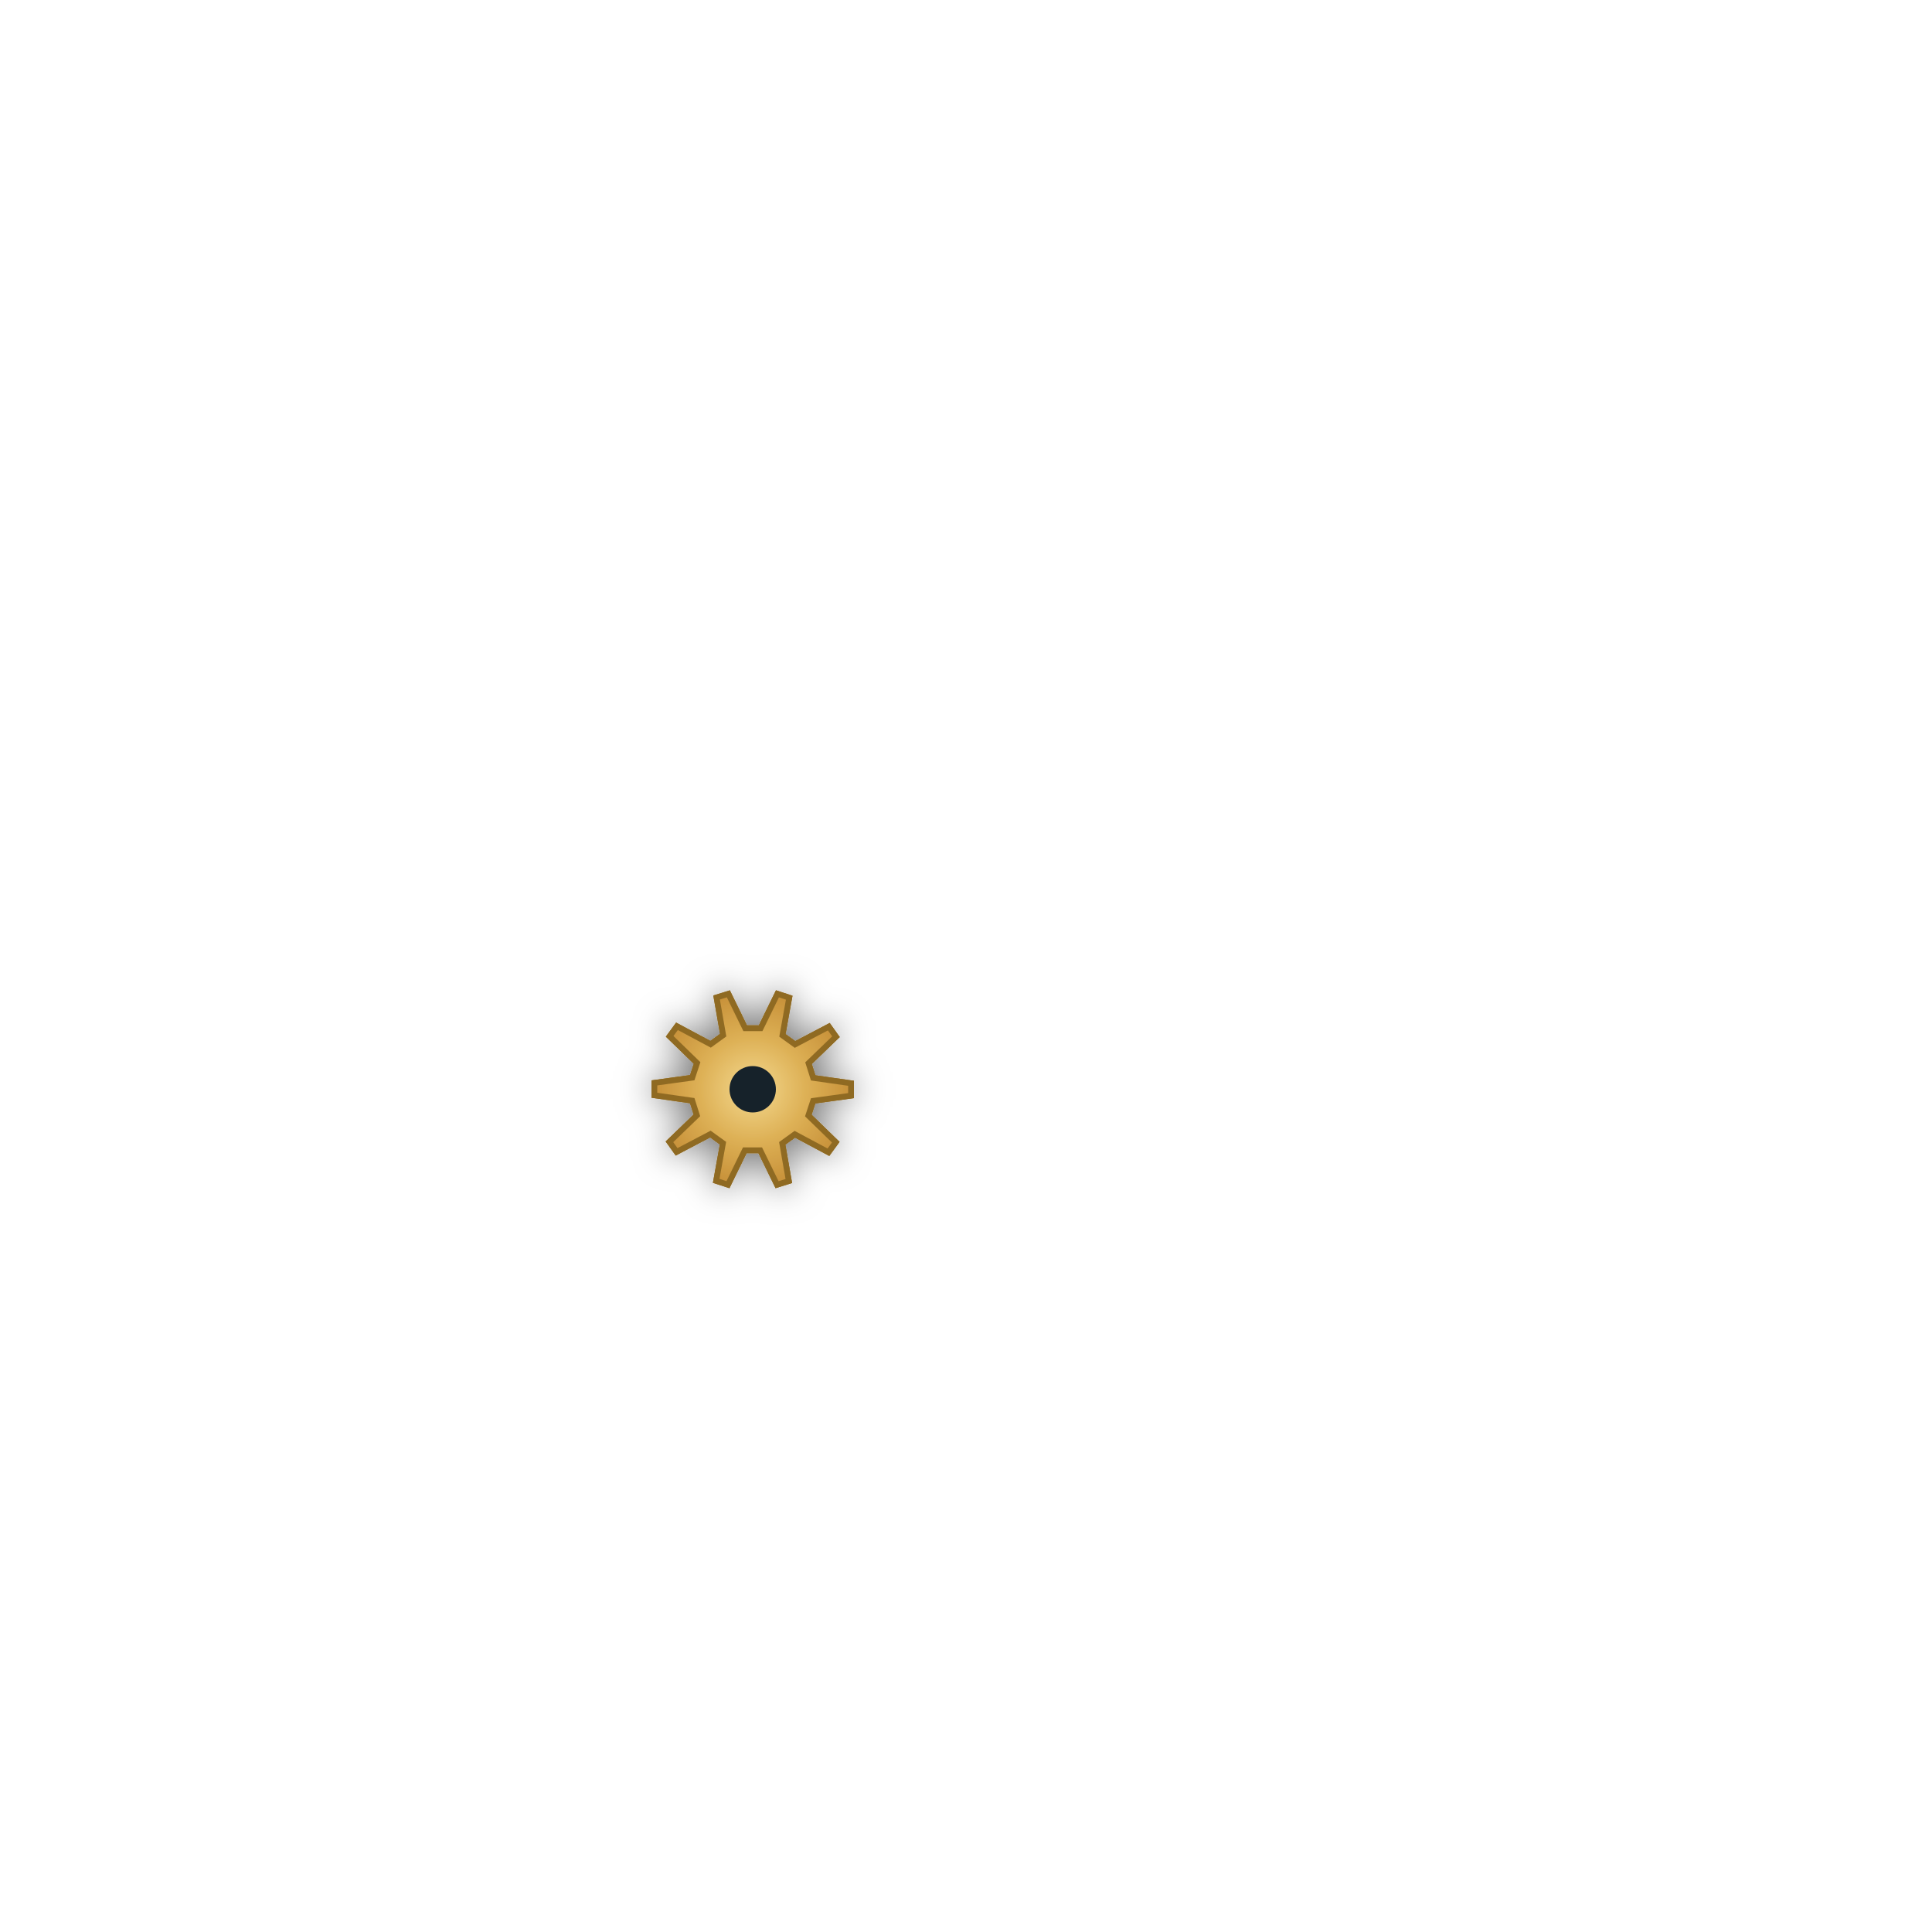
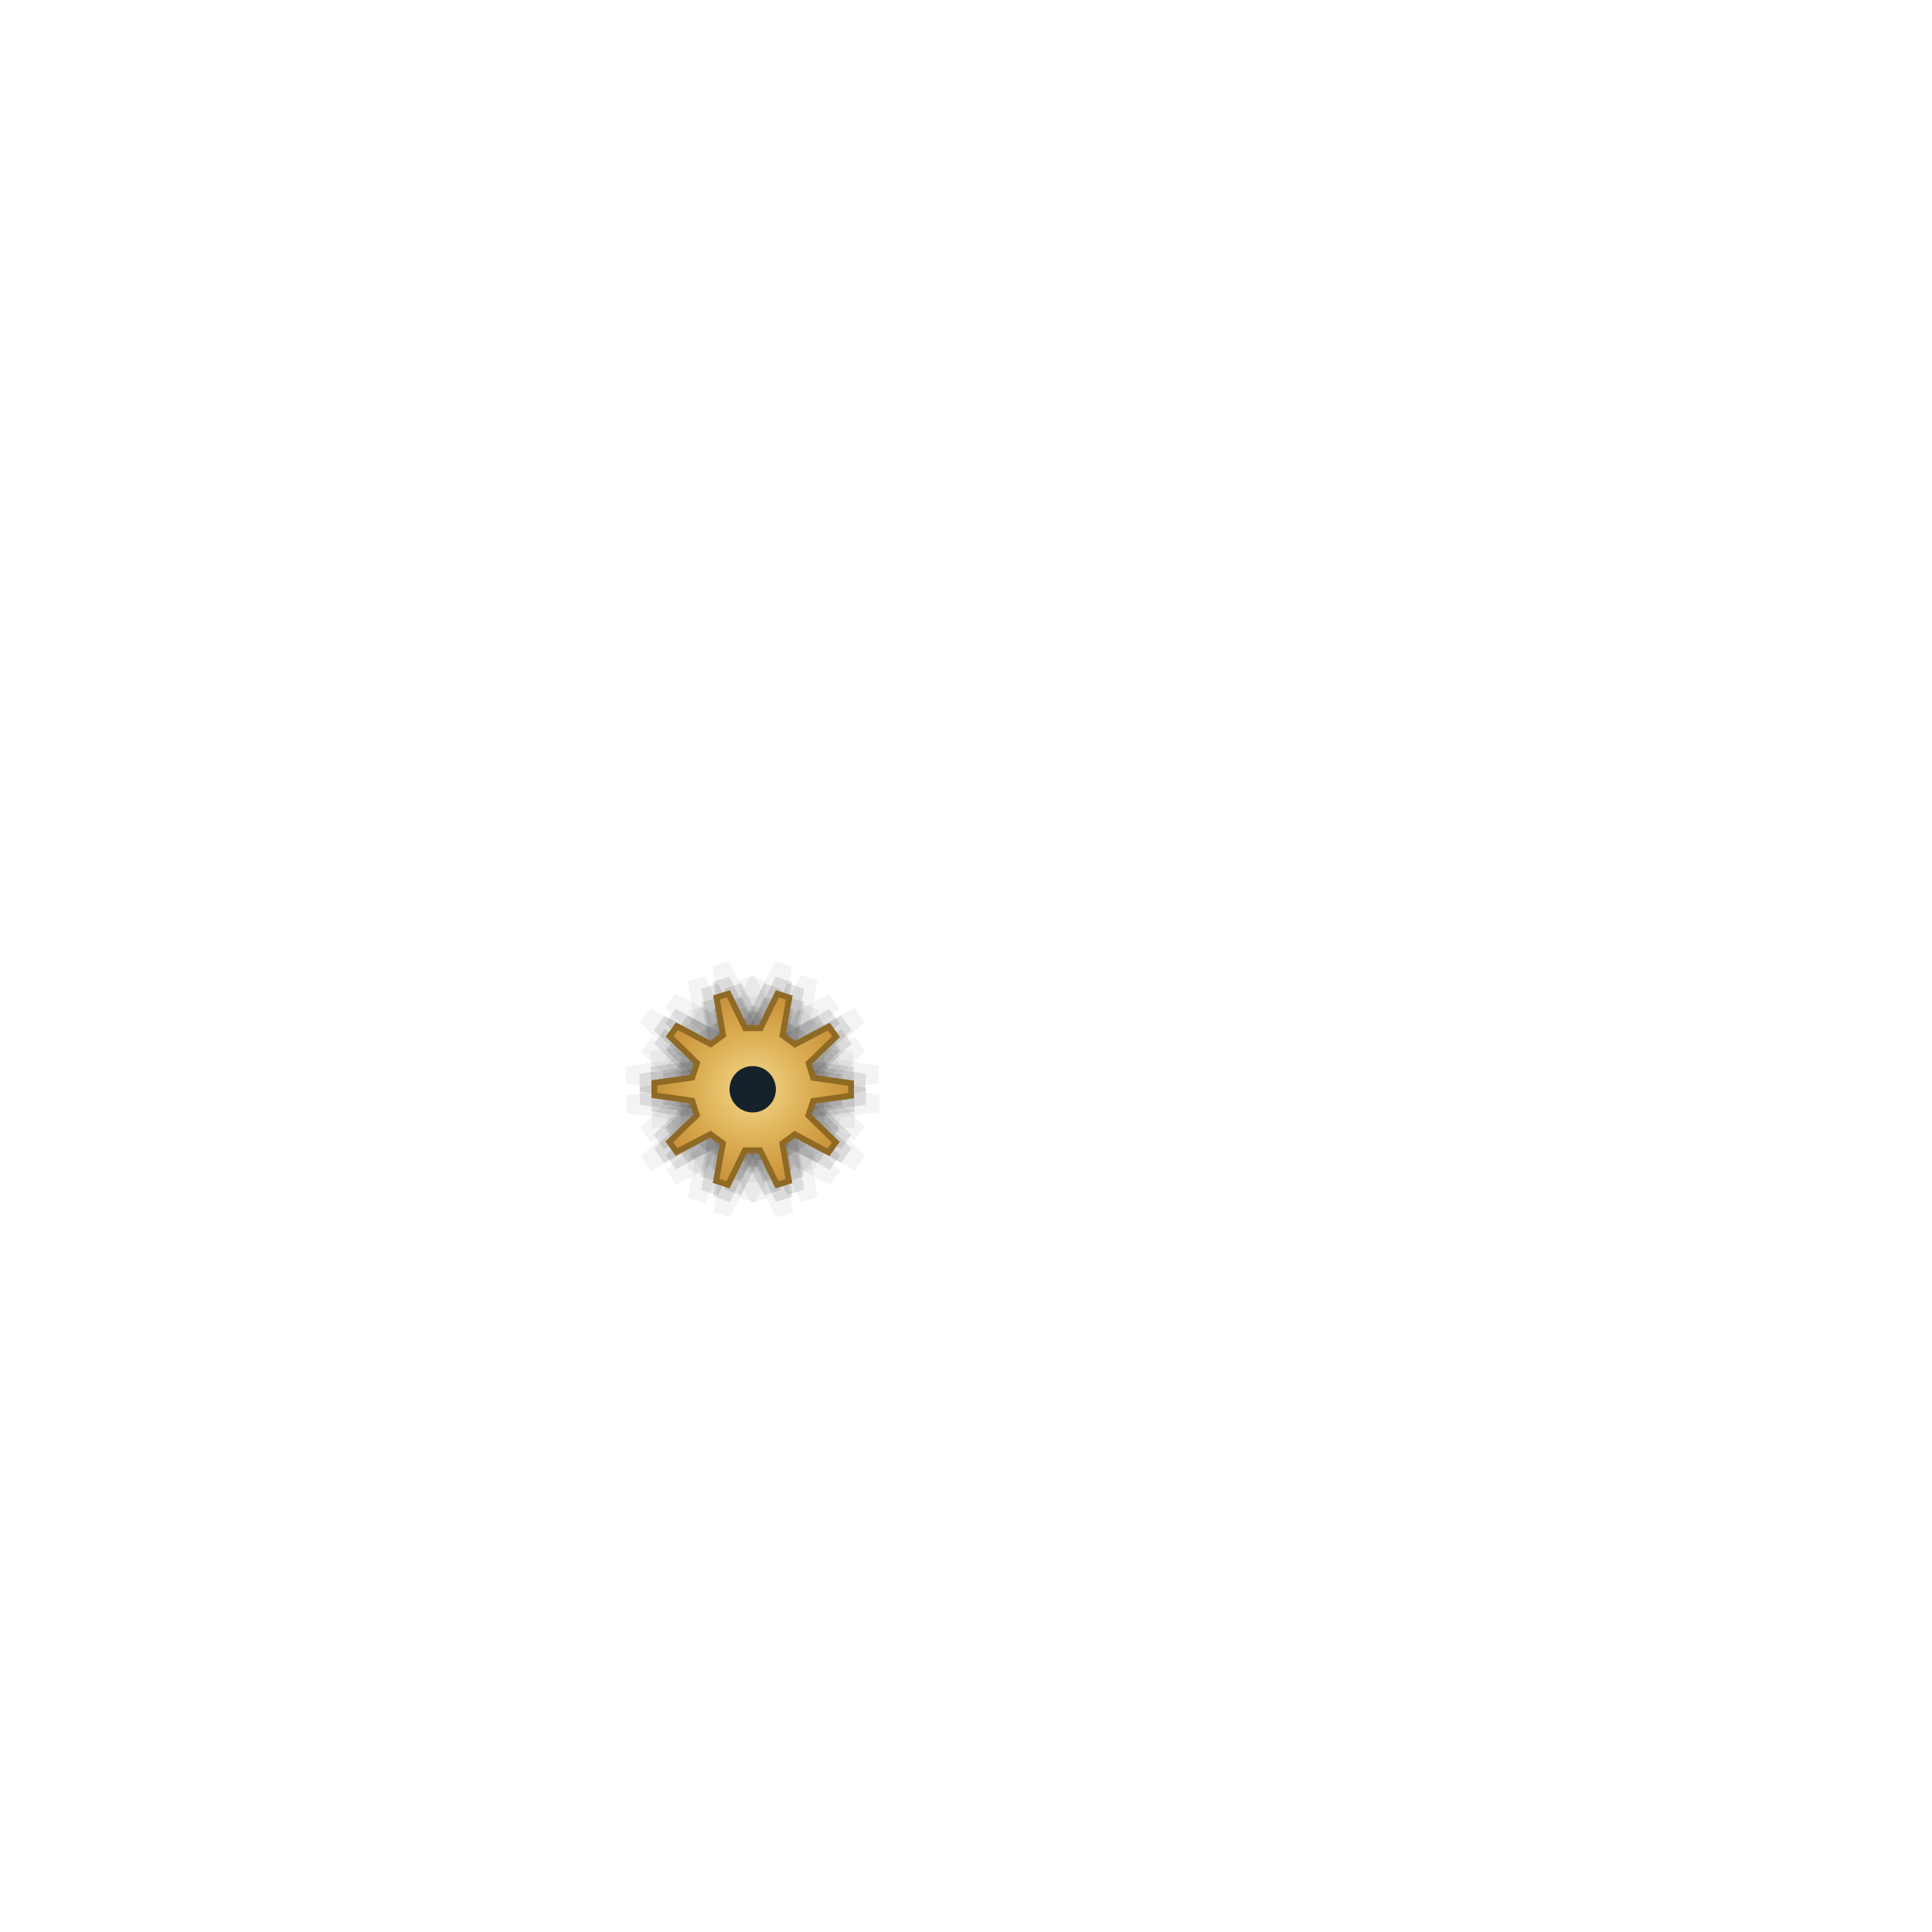
<svg xmlns="http://www.w3.org/2000/svg" viewBox="0 0 100 100">
  <defs>
    <radialGradient id="gt0" gradientUnits="userSpaceOnUse" cx="50" cy="50" r="35.7">
      <stop offset="0.9" stop-color="#8F6A24" />
      <stop offset="0.92" stop-color="#C8923A" />
      <stop offset="0.95" stop-color="#F4D98F" />
      <stop offset="0.98" stop-color="#DDB055" />
      <stop offset="1" stop-color="#8F6A24" />
    </radialGradient>
    <radialGradient id="gt1" gradientUnits="userSpaceOnUse" cx="50" cy="50" r="39.3">
      <stop offset="0.91" stop-color="#8F6A24" />
      <stop offset="0.93" stop-color="#C8923A" />
      <stop offset="0.95" stop-color="#F4D98F" />
      <stop offset="0.98" stop-color="#DDB055" />
      <stop offset="1" stop-color="#8F6A24" />
    </radialGradient>
    <radialGradient id="gt2" gradientUnits="userSpaceOnUse" cx="50" cy="50" r="43">
      <stop offset="0.91" stop-color="#8F6A24" />
      <stop offset="0.93" stop-color="#C8923A" />
      <stop offset="0.96" stop-color="#F4D98F" />
      <stop offset="0.98" stop-color="#DDB055" />
      <stop offset="1" stop-color="#8F6A24" />
    </radialGradient>
    <radialGradient id="gdial" gradientUnits="userSpaceOnUse" cx="50" cy="50" r="46">
      <stop offset="0" stop-color="#2A3E50" />
      <stop offset="0.7" stop-color="#1C2A34" />
      <stop offset="1" stop-color="#0F1A22" />
    </radialGradient>
    <radialGradient id="ginner" gradientUnits="userSpaceOnUse" cx="50" cy="50" r="22">
      <stop offset="0" stop-color="#1D2D3A" />
      <stop offset="1" stop-color="#0C151C" />
    </radialGradient>
    <linearGradient id="gbez" x1="0" y1="0" x2="1" y2="1">
      <stop offset="0" stop-color="#F4D98F" />
      <stop offset="0.45" stop-color="#C8923A" />
      <stop offset="1" stop-color="#5B4115" />
    </linearGradient>
    <radialGradient id="gchap" gradientUnits="userSpaceOnUse" cx="50" cy="50" r="26.5">
      <stop offset="0.83" stop-color="#8F6A24" />
      <stop offset="0.88" stop-color="#C8923A" />
      <stop offset="0.94" stop-color="#F4D98F" />
      <stop offset="1" stop-color="#8F6A24" />
    </radialGradient>
    <radialGradient id="gring" gradientUnits="userSpaceOnUse" cx="50" cy="50" r="19.86">
      <stop offset="0.81" stop-color="#F4D98F" />
      <stop offset="0.87" stop-color="#DDB055" />
      <stop offset="0.94" stop-color="#C8923A" />
      <stop offset="1" stop-color="#8F6A24" />
    </radialGradient>
    <radialGradient id="gw">
      <stop offset="0" stop-color="#F4D98F" />
      <stop offset="0.55" stop-color="#DDB055" />
      <stop offset="1" stop-color="#C8923A" />
    </radialGradient>
    <linearGradient id="gbar" x1="0" y1="0" x2="0" y2="1">
      <stop offset="0" stop-color="#8F6A24" />
      <stop offset="0.3" stop-color="#DDB055" />
      <stop offset="0.5" stop-color="#F4D98F" />
      <stop offset="0.72" stop-color="#C8923A" />
      <stop offset="1" stop-color="#8F6A24" />
    </linearGradient>
    <radialGradient id="gruby" cx=".38" cy=".35" r=".7">
      <stop offset="0" stop-color="#F2958A" />
      <stop offset="0.45" stop-color="#B3362C" />
      <stop offset="1" stop-color="#661710" />
    </radialGradient>
    <radialGradient id="gscrew" cx=".4" cy=".35" r=".7">
      <stop offset="0" stop-color="#F4D98F" />
      <stop offset="1" stop-color="#C8923A" />
    </radialGradient>
    <linearGradient id="ggloss" x1="0" y1="0" x2="0" y2="1">
      <stop offset="0" stop-color="#FFFFFF" stop-opacity="0.17" />
      <stop offset="1" stop-color="#FFFFFF" stop-opacity="0" />
    </linearGradient>
    <clipPath id="cdial">
      <circle cx="50" cy="50" r="45" />
    </clipPath>
-     <filter id="sh" x="-30%" y="-30%" width="160%" height="160%">
-       <feGaussianBlur in="SourceAlpha" stdDeviation=".8" result="b" />
-       <feOffset in="b" dx=".3" dy=".55" result="o" />
-       <feComponentTransfer in="o" result="s">
-         <feFuncA type="linear" slope=".6" />
-       </feComponentTransfer>
-       <feMerge>
-         <feMergeNode in="s" />
-         <feMergeNode in="SourceGraphic" />
-       </feMerge>
-     </filter>
-     <filter id="ao" x="-30%" y="-30%" width="160%" height="160%">
-       <feGaussianBlur in="SourceAlpha" stdDeviation=".9" result="b" />
-       <feComponentTransfer in="b" result="s">
-         <feFuncA type="linear" slope=".55" />
-       </feComponentTransfer>
-       <feMerge>
-         <feMergeNode in="s" />
-         <feMergeNode in="SourceGraphic" />
-       </feMerge>
-     </filter>
  </defs>
-   <g filter="url(#ao)">
-     <path transform="translate(38.96 56.38)" d="M3.13 -0.59L5.09 -0.31L5.09 0.33L3.13 0.6L2.88 1.36L4.3 2.74L3.92 3.26L2.18 2.33L1.53 2.8L1.87 4.75L1.26 4.94L0.39 3.16L-0.41 3.16L-1.28 4.94L-1.89 4.74L-1.54 2.79L-2.19 2.32L-3.94 3.24L-4.31 2.72L-2.89 1.35L-3.13 0.59L-5.09 0.31L-5.09 -0.33L-3.13 -0.6L-2.88 -1.36L-4.3 -2.74L-3.92 -3.26L-2.18 -2.33L-1.53 -2.8L-1.87 -4.75L-1.26 -4.94L-0.39 -3.16L0.41 -3.16L1.28 -4.94L1.89 -4.74L1.54 -2.79L2.19 -2.32L3.94 -3.24L4.31 -2.72L2.89 -1.35Z" fill="url(#gw)" stroke="#8F6A24" stroke-width=".3" />
-     <path transform="translate(38.96 56.38)" d="M3.13 -0.59L5.09 -0.31L5.09 0.33L3.13 0.6L2.88 1.36L4.3 2.74L3.92 3.26L2.18 2.33L1.53 2.8L1.87 4.75L1.26 4.94L0.39 3.16L-0.41 3.16L-1.28 4.94L-1.89 4.74L-1.54 2.79L-2.19 2.32L-3.94 3.24L-4.31 2.72L-2.89 1.35L-3.13 0.59L-5.09 0.31L-5.09 -0.33L-3.13 -0.6L-2.88 -1.36L-4.3 -2.74L-3.92 -3.26L-2.18 -2.33L-1.53 -2.8L-1.87 -4.75L-1.26 -4.94L-0.39 -3.16L0.41 -3.16L1.28 -4.94L1.89 -4.74L1.54 -2.79L2.19 -2.32L3.94 -3.24L4.31 -2.72L2.89 -1.35Z" fill="url(#gw)" stroke="#8F6A24" stroke-width=".3" />
-     <circle cx="38.96" cy="56.38" r="1.2" fill="#15222C" />
-   </g>
+   <defs>
+     <g id="s2">
+       <path transform="translate(38.96 56.38)" d="M3.13 -0.59L5.09 -0.31L5.09 0.33L3.13 0.6L2.88 1.36L4.3 2.74L3.92 3.26L2.18 2.33L1.53 2.8L1.87 4.75L1.26 4.94L0.39 3.16L-0.41 3.16L-1.28 4.94L-1.89 4.74L-1.54 2.79L-2.19 2.32L-3.94 3.24L-4.31 2.72L-2.89 1.35L-3.13 0.59L-5.09 0.31L-5.09 -0.33L-3.13 -0.6L-2.88 -1.36L-4.3 -2.74L-3.92 -3.26L-2.18 -2.33L-1.53 -2.8L-1.87 -4.75L-1.26 -4.94L-0.39 -3.16L0.41 -3.16L1.28 -4.94L1.89 -4.74L1.54 -2.79L2.19 -2.32L3.94 -3.24L4.31 -2.72L2.89 -1.35Z" fill="#000" stroke="#000" stroke-width=".3" />
+       <path transform="translate(38.96 56.38)" d="M3.13 -0.59L5.09 -0.31L5.09 0.33L3.13 0.6L2.88 1.36L4.3 2.74L3.92 3.26L2.18 2.33L1.53 2.8L1.87 4.75L1.26 4.94L0.39 3.16L-0.41 3.16L-1.28 4.94L-1.89 4.74L-1.54 2.79L-2.19 2.32L-3.94 3.24L-4.31 2.72L-2.89 1.35L-3.13 0.59L-5.09 0.31L-5.09 -0.33L-3.13 -0.6L-2.88 -1.36L-4.3 -2.74L-3.92 -3.26L-2.18 -2.33L-1.53 -2.8L-1.87 -4.75L-1.26 -4.94L-0.39 -3.16L0.41 -3.16L1.28 -4.94L1.89 -4.74L1.54 -2.79L2.19 -2.32L3.94 -3.24L4.31 -2.72L2.89 -1.35Z" fill="#000" stroke="#000" stroke-width=".3" />
+       <circle cx="38.96" cy="56.38" r="1.2" fill="#000" />
+     </g>
+   </defs>
+   <use href="#s2" x="0.61" y="0.34" opacity="0.1" />
+   <use href="#s2" x="0.02" y="0.7" opacity="0.1" />
+   <use href="#s2" x="-0.6" y="0.36" opacity="0.1" />
+   <use href="#s2" x="-0.61" y="-0.34" opacity="0.1" />
+   <use href="#s2" x="-0.02" y="-0.7" opacity="0.1" />
+   <use href="#s2" x="0.6" y="-0.36" opacity="0.1" />
+   <use href="#s2" x="1.32" y="0.72" opacity="0.045" />
+   <use href="#s2" x="0.04" y="1.5" opacity="0.045" />
+   <use href="#s2" x="-1.28" y="0.78" opacity="0.045" />
+   <use href="#s2" x="-1.32" y="-0.72" opacity="0.045" />
+   <use href="#s2" x="-0.04" y="-1.5" opacity="0.045" />
+   <use href="#s2" x="1.28" y="-0.78" opacity="0.045" />
+   <path transform="translate(38.96 56.38)" d="M3.13 -0.59L5.09 -0.31L5.09 0.33L3.13 0.6L2.88 1.36L4.3 2.74L3.92 3.26L2.18 2.33L1.53 2.8L1.87 4.75L1.26 4.94L0.39 3.16L-0.41 3.16L-1.28 4.94L-1.89 4.74L-1.54 2.79L-2.19 2.32L-3.94 3.24L-4.31 2.72L-2.89 1.35L-3.13 0.59L-5.09 0.31L-5.09 -0.33L-3.13 -0.6L-2.88 -1.36L-4.3 -2.74L-3.92 -3.26L-2.18 -2.33L-1.53 -2.8L-1.87 -4.75L-1.26 -4.94L-0.39 -3.16L0.41 -3.16L1.28 -4.94L1.89 -4.74L1.54 -2.79L2.19 -2.32L3.94 -3.24L4.31 -2.72L2.89 -1.35Z" fill="url(#gw)" stroke="#8F6A24" stroke-width=".3" />
+   <path transform="translate(38.96 56.38)" d="M3.13 -0.59L5.09 -0.31L5.09 0.33L3.13 0.6L2.88 1.36L4.3 2.74L3.92 3.26L2.18 2.33L1.53 2.8L1.87 4.75L1.26 4.94L0.39 3.16L-0.41 3.16L-1.28 4.94L-1.89 4.74L-1.54 2.79L-2.19 2.32L-3.94 3.24L-4.31 2.72L-2.89 1.35L-3.13 0.59L-5.09 0.31L-5.09 -0.33L-3.13 -0.6L-2.88 -1.36L-4.3 -2.74L-3.92 -3.26L-2.18 -2.33L-1.53 -2.8L-1.87 -4.75L-1.26 -4.94L-0.39 -3.16L0.41 -3.16L1.28 -4.94L1.89 -4.74L1.54 -2.79L2.19 -2.32L3.94 -3.24L4.31 -2.72L2.89 -1.35Z" fill="url(#gw)" stroke="#8F6A24" stroke-width=".3" />
+   <circle cx="38.96" cy="56.38" r="1.2" fill="#15222C" />
</svg>
